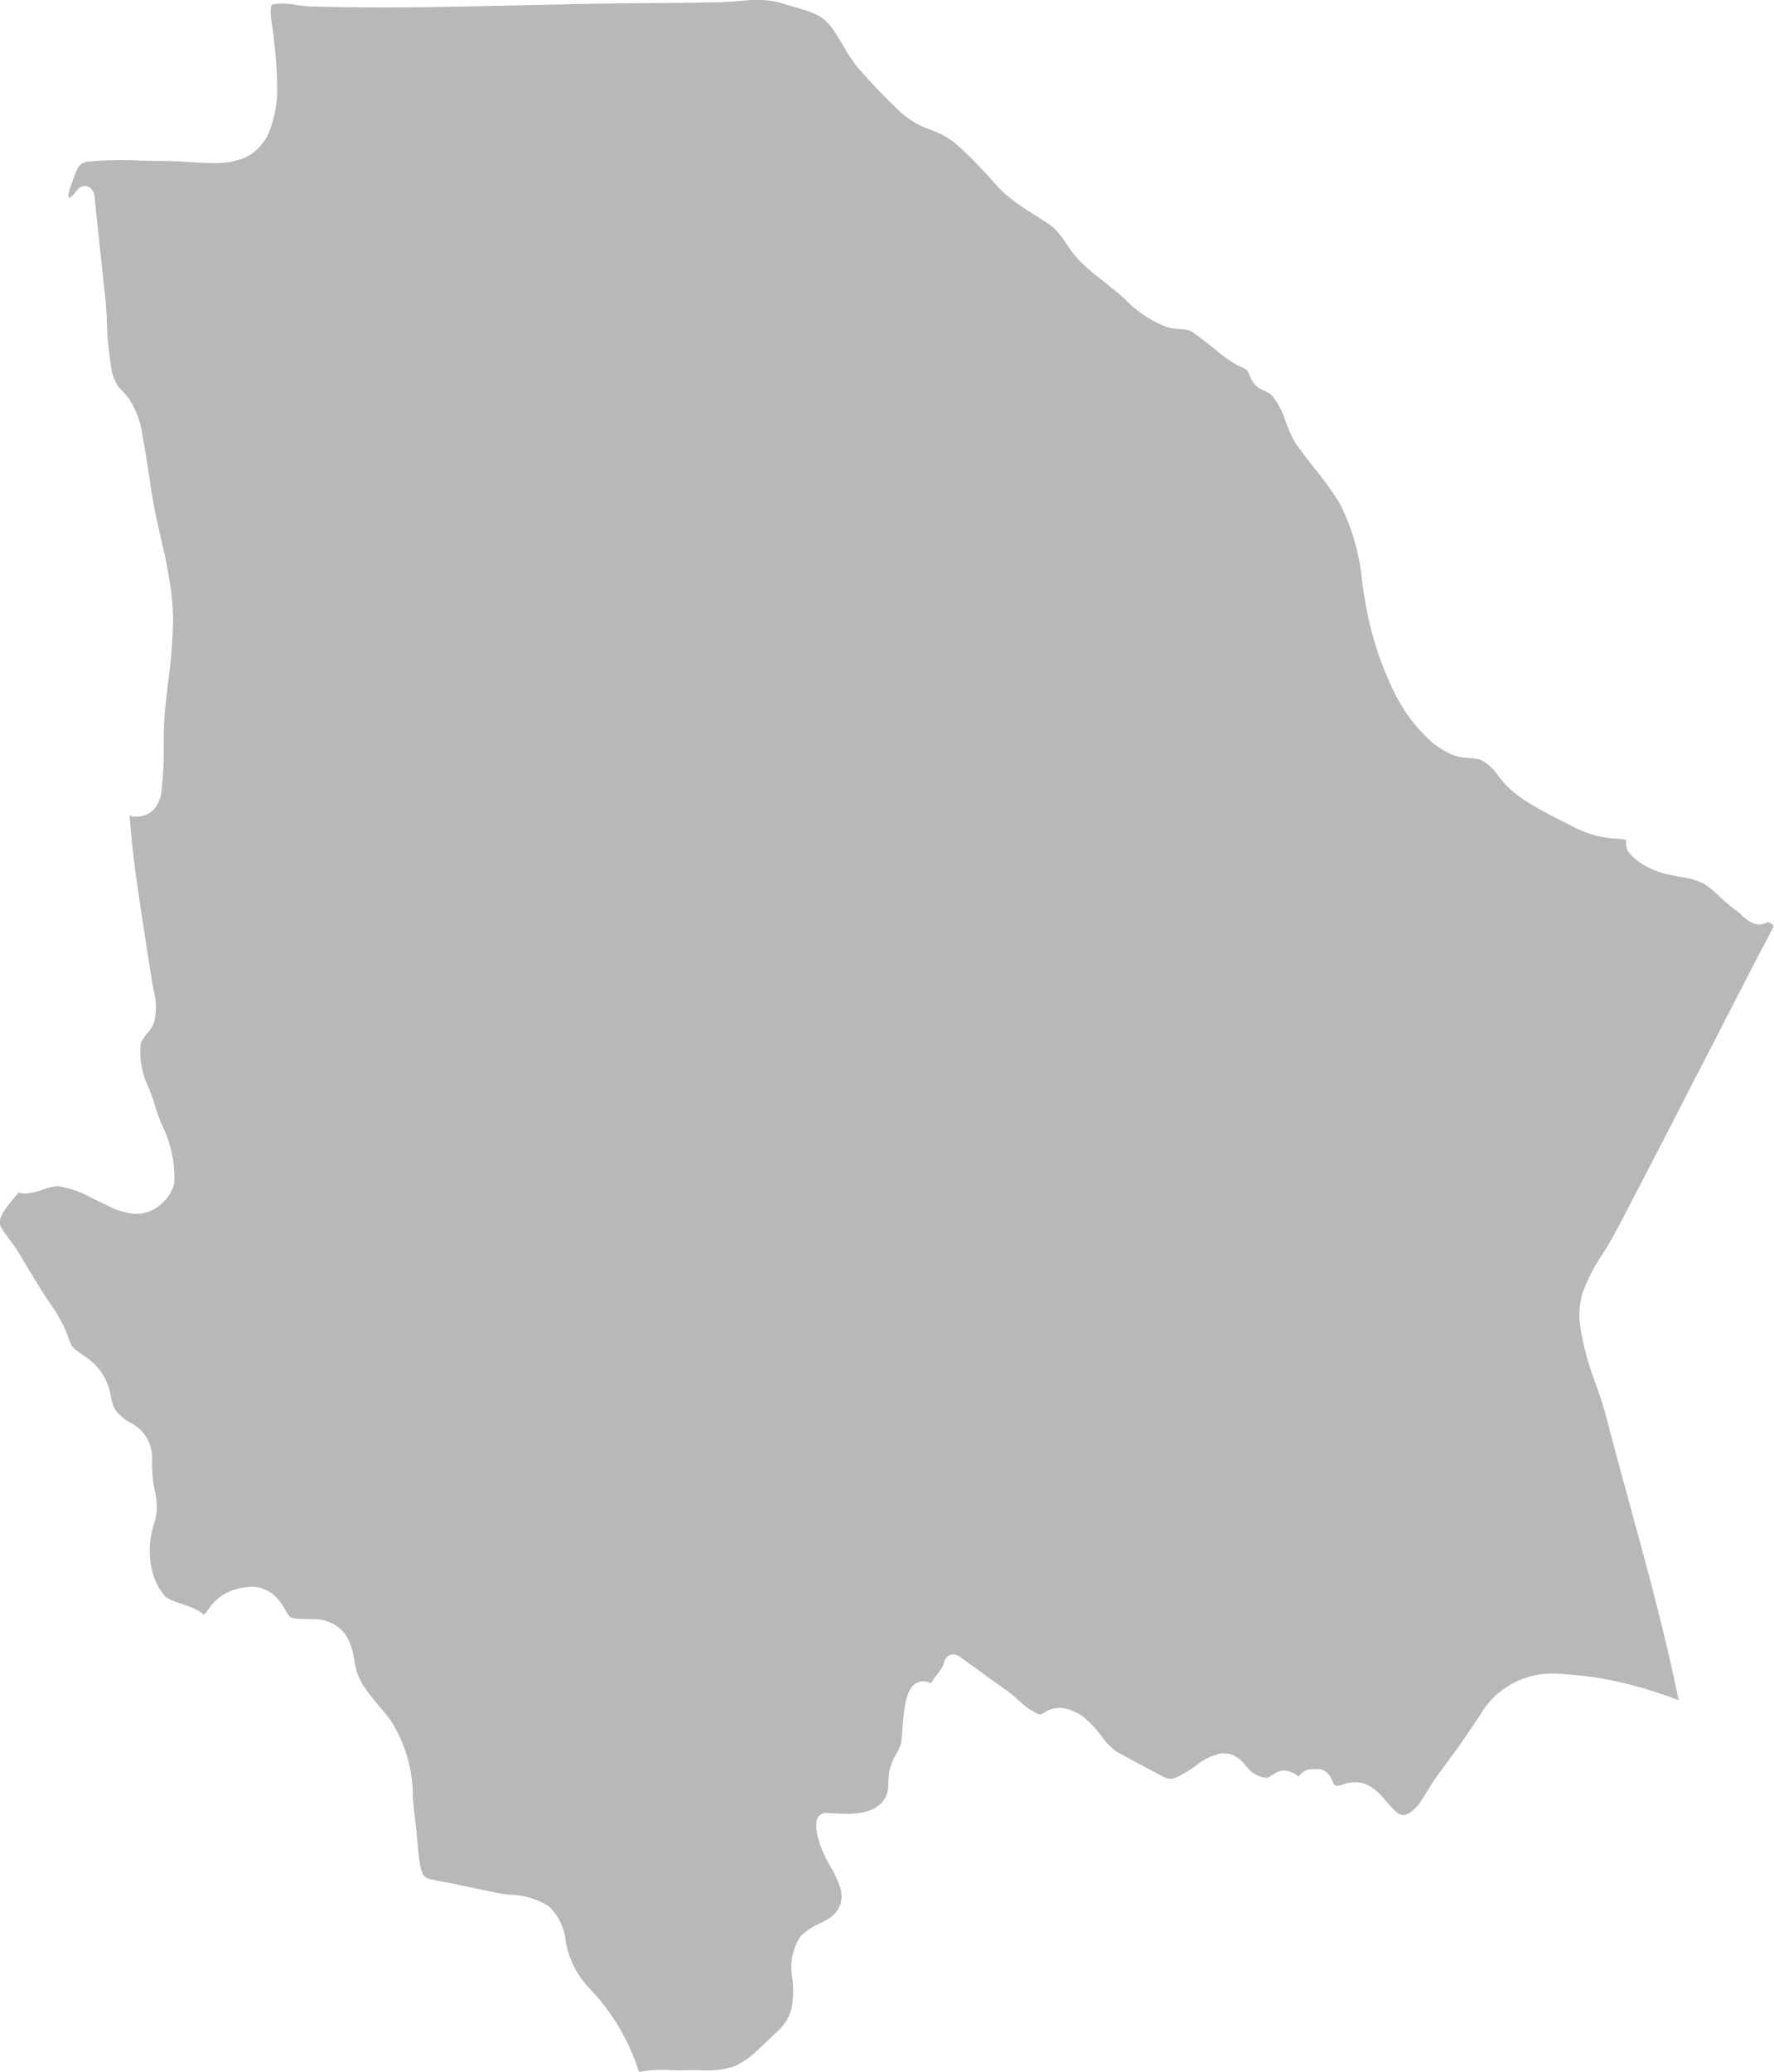
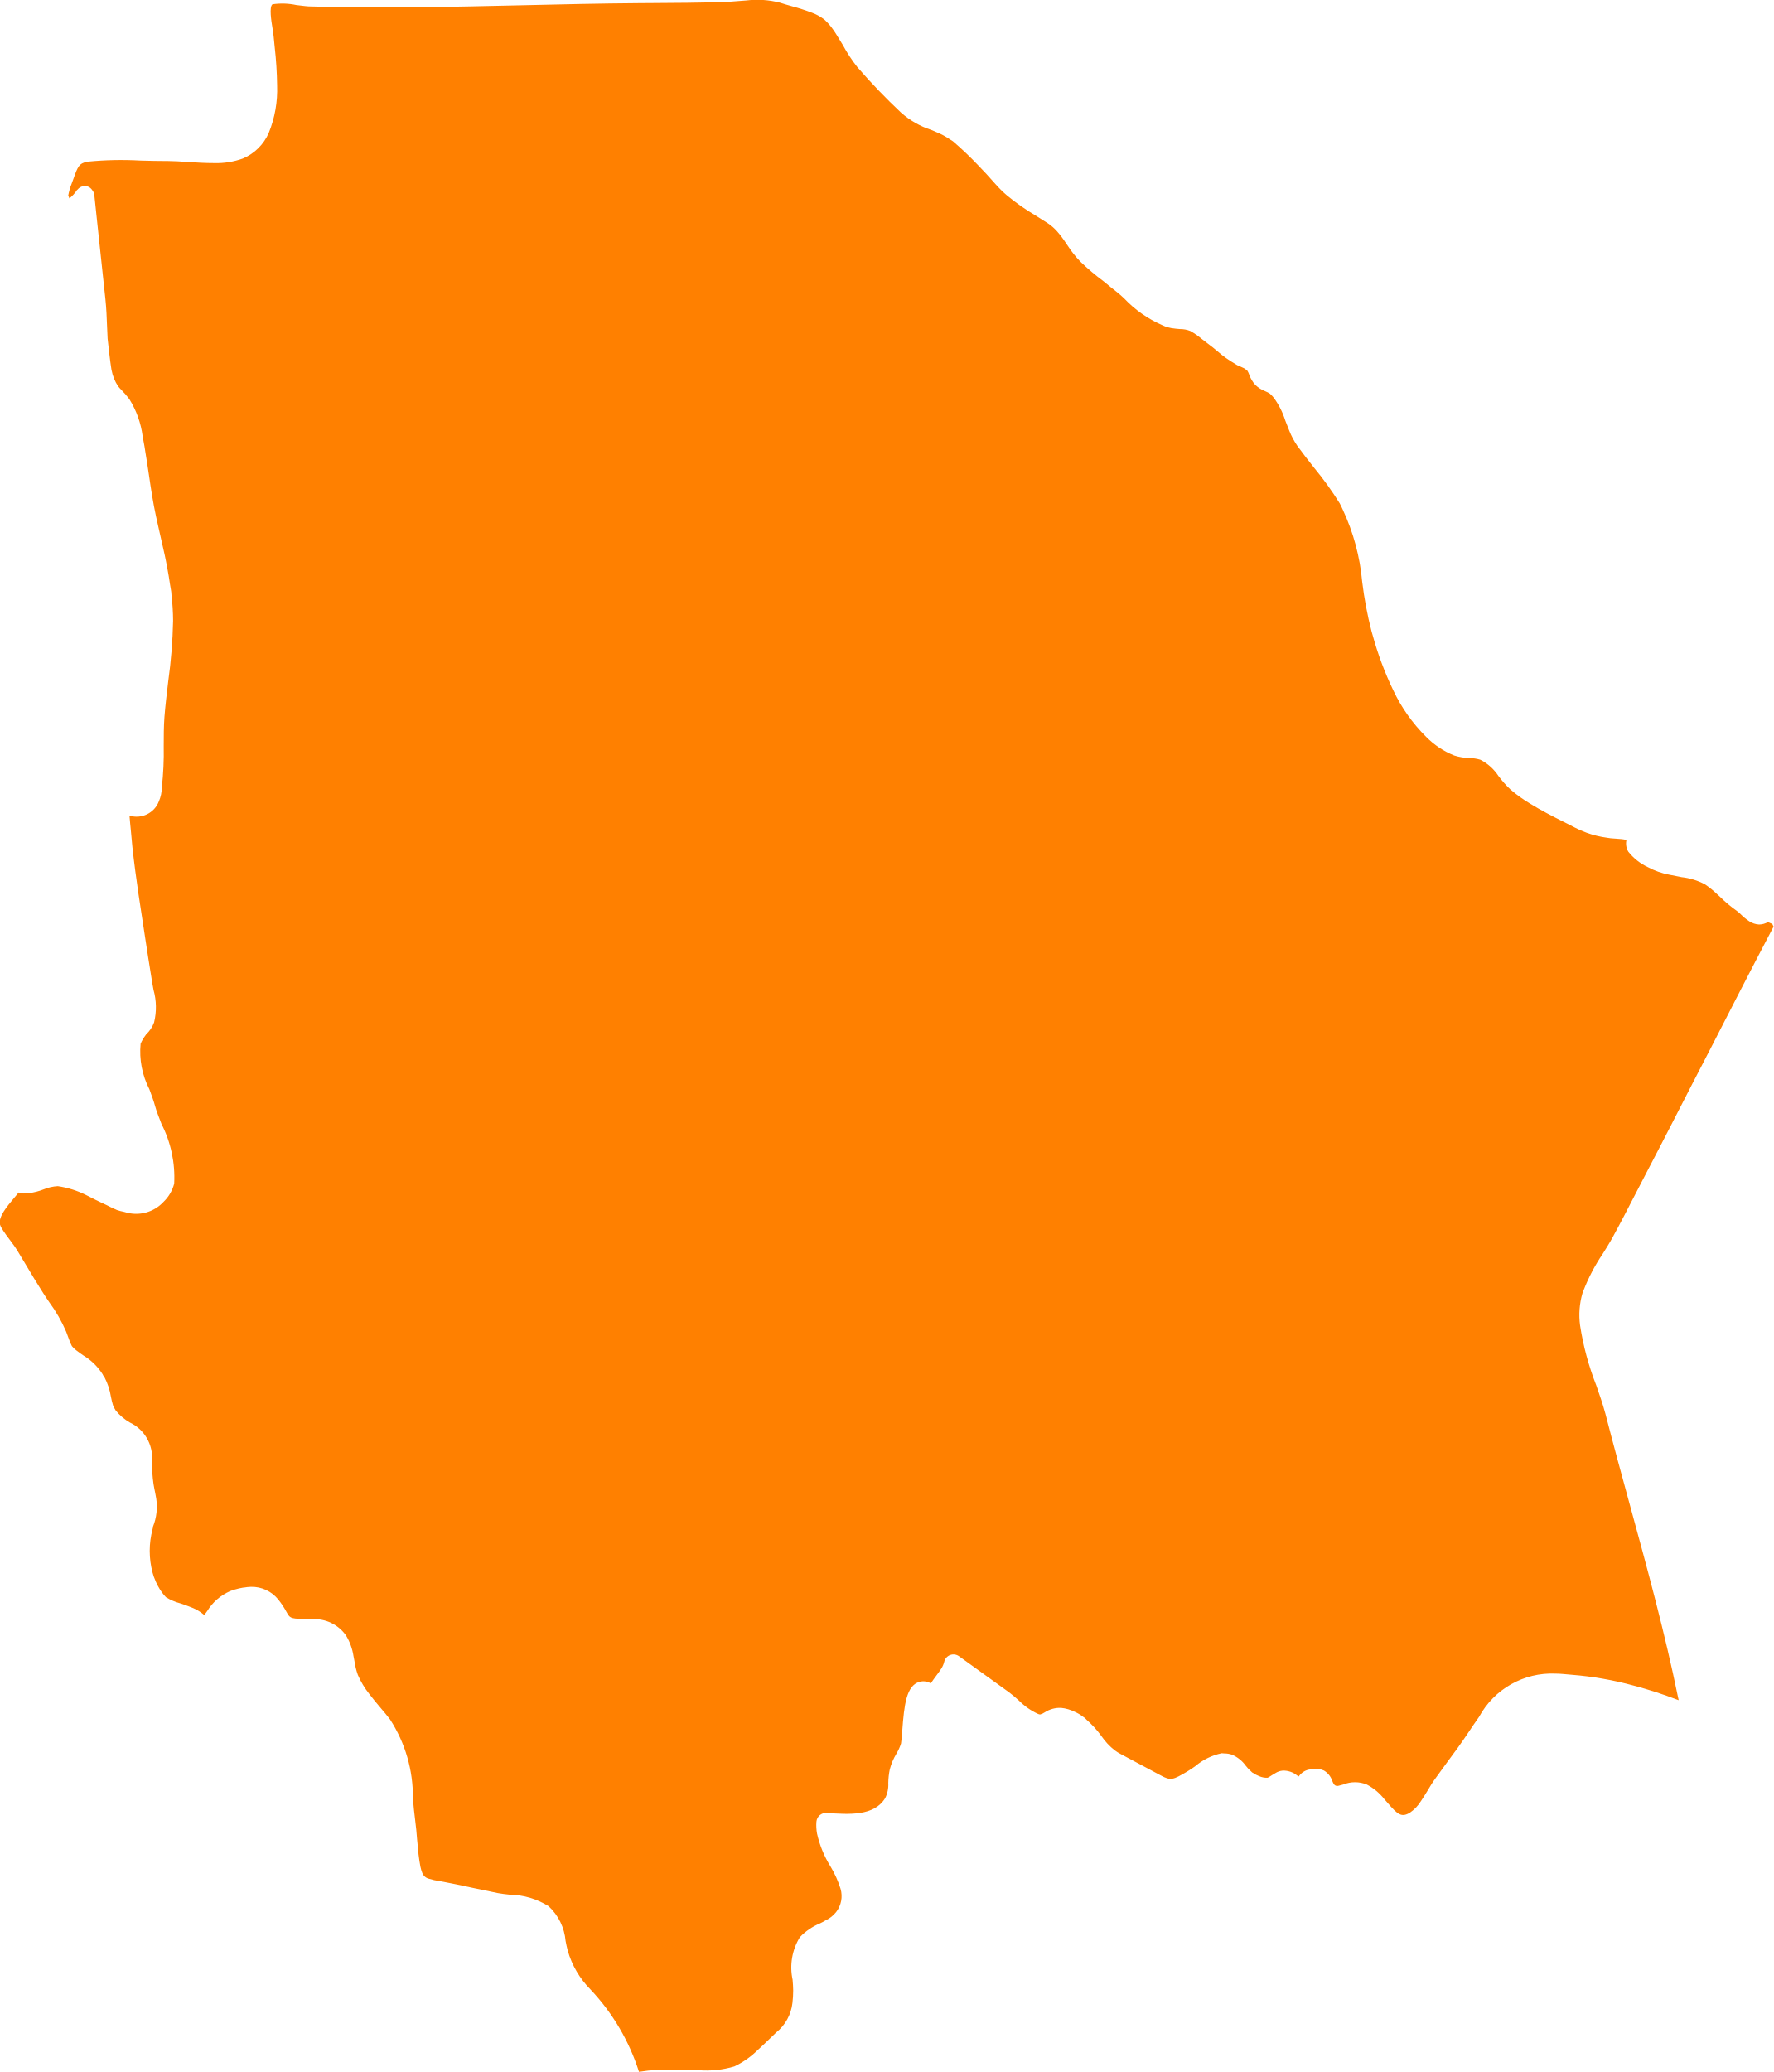
<svg xmlns="http://www.w3.org/2000/svg" width="93.422" height="109.101" viewBox="0 0 93.422 109.101">
-   <path id="Trazado_64" data-name="Trazado 64" d="M143.187,171.3c0,.019-.006.037-.011.056a4.423,4.423,0,0,0,0,2.277c.02.066.037.133.059.2.012.035.027.069.04.1a3.169,3.169,0,0,0,.407.762,2.412,2.412,0,0,0,.2.237,2.857,2.857,0,0,0,.761.325c.15.049.312.106.473.169.037.013.074.029.111.044l.1.04a2.151,2.151,0,0,1,.445.26,1.419,1.419,0,0,1,.128.1c.052-.067.1-.138.156-.212a2.654,2.654,0,0,1,1.2-1.045l.013-.006a3.593,3.593,0,0,1,.451-.137q.114-.027.225-.045l.034,0a2.548,2.548,0,0,1,.379-.041,1.79,1.79,0,0,1,1.441.672,4.16,4.16,0,0,1,.432.653c.172.306.194.345.834.368l.249.006c.086,0,.175,0,.266.007a2.022,2.022,0,0,1,1.778.847,2.889,2.889,0,0,1,.4,1.089c.018.087.034.175.05.259a3.733,3.733,0,0,0,.18.737,4.452,4.452,0,0,0,.595.995c.186.246.388.489.6.738.172.2.343.405.5.61a7.481,7.481,0,0,1,1.205,4.155c.035.4.069.786.121,1.163.046.326.073.664.1,1,.021.249.043.489.07.724,0,.02,0,.042.006.063.027.225.058.444.1.655a1.907,1.907,0,0,0,.09.307.506.506,0,0,0,.323.315,3.912,3.912,0,0,0,.608.137l.192.034c.508.1,1.014.2,1.519.313.3.066.606.127.909.189.145.03.29.063.436.091.187.036.4.059.628.084a3.945,3.945,0,0,1,2.047.608,2.823,2.823,0,0,1,.894,1.833c.034.171.067.342.112.506a4.773,4.773,0,0,0,1.207,2.053,11.317,11.317,0,0,1,2.546,4.327c.018-.005.042,0,.061-.007a7.314,7.314,0,0,1,1.71-.081c.218.008.411.013.55.008.26-.012.536-.01.816-.006a5.123,5.123,0,0,0,1.891-.2,4.554,4.554,0,0,0,1.245-.879c.2-.18.392-.364.577-.544l.379-.364a2.325,2.325,0,0,0,.853-1.551,5.456,5.456,0,0,0,.04-.656c0-.17-.015-.365-.032-.572a3.04,3.04,0,0,1,.386-2.24,3.085,3.085,0,0,1,1.051-.72c.107-.052.2-.1.293-.157a1.561,1.561,0,0,0,.562-.44,1.375,1.375,0,0,0,.235-1.227,5.413,5.413,0,0,0-.535-1.184,5.553,5.553,0,0,1-.705-1.726,2.475,2.475,0,0,1-.032-.625.506.506,0,0,1,.533-.461c1.2.085,2.507.173,3.089-.78a1.558,1.558,0,0,0,.163-.791,3.859,3.859,0,0,1,.08-.727,3.151,3.151,0,0,1,.347-.819,2.442,2.442,0,0,0,.243-.537,6.393,6.393,0,0,0,.066-.673c.1-1.381.22-2.374.9-2.573a.741.741,0,0,1,.321-.022.839.839,0,0,1,.283.1c.092-.142.19-.273.284-.4s.19-.251.263-.37a1.153,1.153,0,0,0,.157-.359.5.5,0,0,1,.781-.3l2.107,1.519.527.38c.157.114.334.27.522.437a3.421,3.421,0,0,0,1,.7.472.472,0,0,0,.111.032.626.626,0,0,0,.225-.1l.016-.008a1.46,1.46,0,0,1,.873-.24,2.059,2.059,0,0,1,.723.212,1.971,1.971,0,0,1,.434.259c.026.018.056.036.08.055.041.032.066.067.1.1a5.242,5.242,0,0,1,.777.852,3.389,3.389,0,0,0,.71.76,2.209,2.209,0,0,0,.3.187c.471.247.934.5,1.4.747.236.126.474.249.71.379.546.3.659.235,1.394-.194.157-.091.291-.187.435-.288a3.144,3.144,0,0,1,1.393-.681,1.087,1.087,0,0,1,.142.011,1.228,1.228,0,0,1,.394.064,1.732,1.732,0,0,1,.733.589,2.1,2.1,0,0,0,.3.314.437.437,0,0,0,.03.032c.016.012.034.015.05.027a1.544,1.544,0,0,0,.322.171,1,1,0,0,0,.447.083,2.07,2.07,0,0,0,.234-.14c.056-.035.112-.065.167-.1a.853.853,0,0,1,.391-.136,1.132,1.132,0,0,1,.755.252c.02.014.04.026.06.038s.019.014.029.019l.01-.012a.847.847,0,0,1,.5-.344,1.322,1.322,0,0,1,.285-.031l.016,0a1.265,1.265,0,0,1,.236-.005.1.1,0,0,0,.018,0,1.063,1.063,0,0,1,.266.08,1,1,0,0,1,.437.544c.057.137.084.193.149.236a.233.233,0,0,0,.191.019c.058-.012.128-.03.236-.062a1.64,1.64,0,0,1,1.242,0,2.854,2.854,0,0,1,.913.756l.156.178c.568.665.76.808,1.2.549a2.042,2.042,0,0,0,.592-.625c.115-.17.227-.349.336-.531.132-.222.262-.438.4-.626.2-.277.4-.551.6-.826.39-.526.78-1.053,1.142-1.6.2-.3.386-.573.576-.841a4.36,4.36,0,0,1,4.022-2.275c.279,0,.567.039.851.06a17.708,17.708,0,0,1,3.283.575,22.084,22.084,0,0,1,2.289.741c.022.009.044.015.067.023-.011-.052-.024-.1-.035-.158-.692-3.382-1.615-6.761-2.513-10.039-.447-1.633-.894-3.265-1.315-4.9-.005-.017-.012-.038-.017-.056-.113-.427-.283-.915-.465-1.435a14.7,14.7,0,0,1-.849-3.15,4.1,4.1,0,0,1,.127-1.694c.011-.034.026-.067.038-.1a9.672,9.672,0,0,1,1.033-1.977c.187-.3.374-.594.538-.9.4-.73.781-1.471,1.163-2.212.226-.439.452-.879.682-1.316.811-1.545,1.6-3.1,2.4-4.652.275-.536.554-1.068.828-1.6,1.111-2.169,2.223-4.338,3.357-6.495l.027-.052a.889.889,0,0,1-.069-.138,1.7,1.7,0,0,1-.226-.1.949.949,0,0,1-.469.131,1.035,1.035,0,0,1-.52-.172,2.776,2.776,0,0,1-.442-.362,1.639,1.639,0,0,0-.2-.175,7.1,7.1,0,0,1-.893-.746c-.044-.041-.087-.078-.13-.118a4.834,4.834,0,0,0-.662-.541,3.419,3.419,0,0,0-1.236-.38c-.036-.007-.067-.015-.1-.021-.183-.032-.368-.068-.552-.108a3.891,3.891,0,0,1-1.119-.395,2.874,2.874,0,0,1-1.037-.82.835.835,0,0,1-.1-.586c0-.007,0-.017,0-.024a1.139,1.139,0,0,0-.237-.048c-.091-.011-.187-.016-.28-.022-.109-.006-.215-.012-.314-.024-.064-.008-.126-.019-.189-.028a5.053,5.053,0,0,1-1.065-.259c-.093-.034-.188-.074-.284-.116s-.215-.092-.329-.152l-.064-.033c-.185-.1-.378-.194-.581-.295-.562-.283-1.163-.593-1.719-.935a7.251,7.251,0,0,1-1.051-.757,5.4,5.4,0,0,1-.621-.7,2.519,2.519,0,0,0-.889-.824c-.025-.011-.047-.027-.073-.037l-.01-.005h-.005a2.061,2.061,0,0,0-.544-.081,2.954,2.954,0,0,1-.81-.134,4.313,4.313,0,0,1-1.482-.986,8.615,8.615,0,0,1-1.728-2.444,17.168,17.168,0,0,1-1.089-2.91c-.019-.069-.042-.143-.06-.209a20.422,20.422,0,0,1-.49-2.6,11.332,11.332,0,0,0-1.029-3.813c-.055-.105-.092-.212-.154-.317a17.165,17.165,0,0,0-1.336-1.857c-.305-.385-.609-.772-.9-1.175a4.051,4.051,0,0,1-.417-.783c-.076-.182-.148-.365-.215-.545a4.064,4.064,0,0,0-.6-1.191,1.607,1.607,0,0,0-.207-.222,1.239,1.239,0,0,0-.232-.122,1.638,1.638,0,0,1-.533-.333,1.6,1.6,0,0,1-.325-.545,1.04,1.04,0,0,0-.1-.212.692.692,0,0,0-.058-.049.772.772,0,0,0-.234-.134c-.073-.03-.152-.064-.242-.108-.043-.021-.075-.049-.116-.072a5.631,5.631,0,0,1-.917-.653c-.162-.136-.327-.275-.512-.408-.1-.073-.21-.158-.322-.246a3.86,3.86,0,0,0-.606-.421,1.471,1.471,0,0,0-.551-.1l-.21-.019a2.428,2.428,0,0,1-.469-.085c-.094-.028-.173-.074-.262-.109a6.122,6.122,0,0,1-1.988-1.4l-.042-.039c-.21-.2-.451-.384-.686-.569-.117-.092-.22-.189-.342-.283a12.238,12.238,0,0,1-1.242-1.05,5.625,5.625,0,0,1-.679-.861c-.02-.03-.045-.064-.064-.093a5.429,5.429,0,0,0-.487-.646,2.548,2.548,0,0,0-.486-.421c-.221-.145-.437-.279-.647-.41a11.334,11.334,0,0,1-1.5-1.053,6.194,6.194,0,0,1-.6-.591c-.326-.371-.628-.7-.921-1a18.073,18.073,0,0,0-1.319-1.255c-.049-.041-.107-.065-.159-.1a3.583,3.583,0,0,0-.728-.391c-.089-.037-.173-.077-.265-.113a4.467,4.467,0,0,1-1.59-.913,32.093,32.093,0,0,1-2.294-2.39,8.008,8.008,0,0,1-.771-1.173c-.1-.167-.2-.321-.293-.478l-.015-.025c-.058-.1-.12-.186-.181-.276a3.008,3.008,0,0,0-.461-.536c-.014-.013-.028-.023-.042-.035a2.44,2.44,0,0,0-.625-.342,10.633,10.633,0,0,0-1.041-.337c-.229-.064-.449-.126-.647-.192a4.754,4.754,0,0,0-1.769-.118c-.153.011-.306.022-.459.035-.324.027-.642.053-.944.06-1.138.027-2.276.035-3.415.042l-.877.006c-2.019.015-4.041.062-6.066.109-3.7.085-7.532.175-11.292.061-.051,0-.116-.009-.176-.015-.141-.013-.3-.031-.472-.055a3.546,3.546,0,0,0-1.259-.041c-.186.125-.06.9-.006,1.226.029.178.055.343.067.481l.046.465.008.079a20.129,20.129,0,0,1,.128,2.026,6.036,6.036,0,0,1-.439,2.491,2.58,2.58,0,0,1-1.362,1.352,4.082,4.082,0,0,1-1.508.242c-.467,0-.95-.027-1.406-.059-.378-.028-.735-.048-1.027-.05-.474,0-.962-.009-1.454-.024a17.977,17.977,0,0,0-2.766.056.76.76,0,0,0-.082.02c-.372.069-.459.238-.682.879l-.1.272a3.181,3.181,0,0,0-.176.615,1.164,1.164,0,0,0,.062.148,1.825,1.825,0,0,0,.4-.441h0c.009-.012.024-.014.033-.025a.492.492,0,0,1,.5-.17.478.478,0,0,1,.276.212.485.485,0,0,1,.1.219v0l.145,1.378q.218,2.07.442,4.14c.05.463.07.964.089,1.476.008.2.017.4.027.6.063.541.116,1.085.2,1.615l.009.044a2.3,2.3,0,0,0,.343.846c.054.063.1.123.173.194a4.347,4.347,0,0,1,.421.486,4.87,4.87,0,0,1,.7,1.955c.017.085.028.163.044.247.036.2.076.393.1.59.067.4.128.8.185,1.188.105.724.218,1.469.375,2.193.062.274.119.549.184.822.023.1.045.2.068.3.071.307.142.615.209.926.047.213.085.426.127.641.058.3.107.605.152.909.018.125.047.246.062.371.007.053.005.1.011.156a12.077,12.077,0,0,1,.086,1.373,27.16,27.16,0,0,1-.256,3.185c-.075.627-.151,1.254-.2,1.881-.037.491-.037,1.009-.038,1.532a16.549,16.549,0,0,1-.1,2.175,1.875,1.875,0,0,1-.154.73,1.258,1.258,0,0,1-1.538.756h-.011c.021.277.051.555.077.832s.047.546.076.819c.09.824.2,1.649.321,2.471s.244,1.622.369,2.422c.047.3.092.6.139.9l.22,1.378c.017.114.041.233.064.354a3.349,3.349,0,0,1,.029,1.712,1.586,1.586,0,0,1-.418.628l-.019.03a2.26,2.26,0,0,0-.272.461,4.328,4.328,0,0,0,.462,2.4c.119.322.23.622.3.882s.2.584.338.944a6.186,6.186,0,0,1,.668,3.145,2.02,2.02,0,0,1-.544.939,1.965,1.965,0,0,1-2.059.555l-.031-.008a2.864,2.864,0,0,1-.383-.1c-.037-.015-.072-.036-.109-.052-.01,0-.02,0-.029-.009-.135-.061-.273-.132-.41-.2-.189-.092-.381-.174-.568-.271-.171-.088-.339-.174-.506-.256a4.9,4.9,0,0,0-1.492-.468,2.251,2.251,0,0,0-.737.167,3.267,3.267,0,0,1-.772.2,1.082,1.082,0,0,1-.552-.032c-.07.085-.144.173-.219.262-.4.477-.859,1.018-.764,1.42a.907.907,0,0,0,.065.157c.137.236.373.554.5.718.135.181.253.341.321.454l.148.245.008.014.31.515c.3.508.609,1.017.928,1.516.1.159.209.317.317.476a7.885,7.885,0,0,1,.887,1.547c.05.127.091.24.128.343a2.853,2.853,0,0,0,.175.418,1.511,1.511,0,0,0,.31.282c.1.078.2.148.3.215a3.089,3.089,0,0,1,1.013.994c.008.014.011.03.019.045.025.038.054.07.077.11a3.357,3.357,0,0,1,.338,1.027,4.276,4.276,0,0,0,.11.446,1.39,1.39,0,0,0,.063.135,1.119,1.119,0,0,0,.077.135,2.679,2.679,0,0,0,.751.638,2.05,2.05,0,0,1,1.162,2.009,8.126,8.126,0,0,0,.08,1.235c.015.077.025.149.042.231.033.164.069.336.1.521a2.831,2.831,0,0,1-.168,1.481C143.2,171.245,143.2,171.278,143.187,171.3Z" transform="translate(-135.141 -90.831)" fill="#b8b8b8" />
+   <path id="Trazado_64" data-name="Trazado 64" d="M143.187,171.3c0,.019-.006.037-.011.056a4.423,4.423,0,0,0,0,2.277c.02.066.037.133.059.2.012.035.027.069.04.1a3.169,3.169,0,0,0,.407.762,2.412,2.412,0,0,0,.2.237,2.857,2.857,0,0,0,.761.325c.15.049.312.106.473.169.037.013.074.029.111.044l.1.04a2.151,2.151,0,0,1,.445.26,1.419,1.419,0,0,1,.128.1c.052-.067.1-.138.156-.212a2.654,2.654,0,0,1,1.2-1.045l.013-.006a3.593,3.593,0,0,1,.451-.137q.114-.027.225-.045l.034,0a2.548,2.548,0,0,1,.379-.041,1.79,1.79,0,0,1,1.441.672,4.16,4.16,0,0,1,.432.653c.172.306.194.345.834.368l.249.006c.086,0,.175,0,.266.007a2.022,2.022,0,0,1,1.778.847,2.889,2.889,0,0,1,.4,1.089c.018.087.034.175.05.259a3.733,3.733,0,0,0,.18.737,4.452,4.452,0,0,0,.595.995c.186.246.388.489.6.738.172.2.343.405.5.61a7.481,7.481,0,0,1,1.205,4.155c.035.4.069.786.121,1.163.046.326.073.664.1,1,.021.249.043.489.07.724,0,.02,0,.042.006.063.027.225.058.444.1.655a1.907,1.907,0,0,0,.09.307.506.506,0,0,0,.323.315,3.912,3.912,0,0,0,.608.137l.192.034c.508.1,1.014.2,1.519.313.3.066.606.127.909.189.145.03.29.063.436.091.187.036.4.059.628.084a3.945,3.945,0,0,1,2.047.608,2.823,2.823,0,0,1,.894,1.833c.034.171.067.342.112.506a4.773,4.773,0,0,0,1.207,2.053,11.317,11.317,0,0,1,2.546,4.327c.018-.005.042,0,.061-.007a7.314,7.314,0,0,1,1.71-.081c.218.008.411.013.55.008.26-.012.536-.01.816-.006a5.123,5.123,0,0,0,1.891-.2,4.554,4.554,0,0,0,1.245-.879c.2-.18.392-.364.577-.544l.379-.364a2.325,2.325,0,0,0,.853-1.551,5.456,5.456,0,0,0,.04-.656c0-.17-.015-.365-.032-.572a3.04,3.04,0,0,1,.386-2.24,3.085,3.085,0,0,1,1.051-.72c.107-.052.2-.1.293-.157a1.561,1.561,0,0,0,.562-.44,1.375,1.375,0,0,0,.235-1.227,5.413,5.413,0,0,0-.535-1.184,5.553,5.553,0,0,1-.705-1.726,2.475,2.475,0,0,1-.032-.625.506.506,0,0,1,.533-.461c1.2.085,2.507.173,3.089-.78a1.558,1.558,0,0,0,.163-.791,3.859,3.859,0,0,1,.08-.727,3.151,3.151,0,0,1,.347-.819,2.442,2.442,0,0,0,.243-.537,6.393,6.393,0,0,0,.066-.673c.1-1.381.22-2.374.9-2.573a.741.741,0,0,1,.321-.022.839.839,0,0,1,.283.1c.092-.142.19-.273.284-.4s.19-.251.263-.37a1.153,1.153,0,0,0,.157-.359.5.5,0,0,1,.781-.3l2.107,1.519.527.38c.157.114.334.27.522.437a3.421,3.421,0,0,0,1,.7.472.472,0,0,0,.111.032.626.626,0,0,0,.225-.1l.016-.008a1.46,1.46,0,0,1,.873-.24,2.059,2.059,0,0,1,.723.212,1.971,1.971,0,0,1,.434.259c.026.018.056.036.08.055.041.032.066.067.1.1a5.242,5.242,0,0,1,.777.852,3.389,3.389,0,0,0,.71.76,2.209,2.209,0,0,0,.3.187c.471.247.934.5,1.4.747.236.126.474.249.71.379.546.3.659.235,1.394-.194.157-.091.291-.187.435-.288a3.144,3.144,0,0,1,1.393-.681,1.087,1.087,0,0,1,.142.011,1.228,1.228,0,0,1,.394.064,1.732,1.732,0,0,1,.733.589,2.1,2.1,0,0,0,.3.314.437.437,0,0,0,.03.032c.016.012.034.015.05.027a1.544,1.544,0,0,0,.322.171,1,1,0,0,0,.447.083,2.07,2.07,0,0,0,.234-.14c.056-.035.112-.065.167-.1a.853.853,0,0,1,.391-.136,1.132,1.132,0,0,1,.755.252c.02.014.04.026.06.038s.019.014.029.019l.01-.012a.847.847,0,0,1,.5-.344,1.322,1.322,0,0,1,.285-.031l.016,0a1.265,1.265,0,0,1,.236-.005.1.1,0,0,0,.018,0,1.063,1.063,0,0,1,.266.08,1,1,0,0,1,.437.544c.057.137.084.193.149.236a.233.233,0,0,0,.191.019c.058-.012.128-.03.236-.062a1.64,1.64,0,0,1,1.242,0,2.854,2.854,0,0,1,.913.756l.156.178c.568.665.76.808,1.2.549a2.042,2.042,0,0,0,.592-.625c.115-.17.227-.349.336-.531.132-.222.262-.438.4-.626.2-.277.4-.551.6-.826.39-.526.78-1.053,1.142-1.6.2-.3.386-.573.576-.841a4.36,4.36,0,0,1,4.022-2.275c.279,0,.567.039.851.06a17.708,17.708,0,0,1,3.283.575,22.084,22.084,0,0,1,2.289.741c.022.009.044.015.067.023-.011-.052-.024-.1-.035-.158-.692-3.382-1.615-6.761-2.513-10.039-.447-1.633-.894-3.265-1.315-4.9-.005-.017-.012-.038-.017-.056-.113-.427-.283-.915-.465-1.435a14.7,14.7,0,0,1-.849-3.15,4.1,4.1,0,0,1,.127-1.694c.011-.034.026-.067.038-.1a9.672,9.672,0,0,1,1.033-1.977c.187-.3.374-.594.538-.9.4-.73.781-1.471,1.163-2.212.226-.439.452-.879.682-1.316.811-1.545,1.6-3.1,2.4-4.652.275-.536.554-1.068.828-1.6,1.111-2.169,2.223-4.338,3.357-6.495l.027-.052a.889.889,0,0,1-.069-.138,1.7,1.7,0,0,1-.226-.1.949.949,0,0,1-.469.131,1.035,1.035,0,0,1-.52-.172,2.776,2.776,0,0,1-.442-.362,1.639,1.639,0,0,0-.2-.175,7.1,7.1,0,0,1-.893-.746c-.044-.041-.087-.078-.13-.118a4.834,4.834,0,0,0-.662-.541,3.419,3.419,0,0,0-1.236-.38c-.036-.007-.067-.015-.1-.021-.183-.032-.368-.068-.552-.108a3.891,3.891,0,0,1-1.119-.395,2.874,2.874,0,0,1-1.037-.82.835.835,0,0,1-.1-.586c0-.007,0-.017,0-.024a1.139,1.139,0,0,0-.237-.048c-.091-.011-.187-.016-.28-.022-.109-.006-.215-.012-.314-.024-.064-.008-.126-.019-.189-.028a5.053,5.053,0,0,1-1.065-.259c-.093-.034-.188-.074-.284-.116s-.215-.092-.329-.152l-.064-.033c-.185-.1-.378-.194-.581-.295-.562-.283-1.163-.593-1.719-.935a7.251,7.251,0,0,1-1.051-.757,5.4,5.4,0,0,1-.621-.7,2.519,2.519,0,0,0-.889-.824c-.025-.011-.047-.027-.073-.037l-.01-.005h-.005a2.061,2.061,0,0,0-.544-.081,2.954,2.954,0,0,1-.81-.134,4.313,4.313,0,0,1-1.482-.986,8.615,8.615,0,0,1-1.728-2.444,17.168,17.168,0,0,1-1.089-2.91c-.019-.069-.042-.143-.06-.209a20.422,20.422,0,0,1-.49-2.6,11.332,11.332,0,0,0-1.029-3.813c-.055-.105-.092-.212-.154-.317a17.165,17.165,0,0,0-1.336-1.857c-.305-.385-.609-.772-.9-1.175a4.051,4.051,0,0,1-.417-.783c-.076-.182-.148-.365-.215-.545a4.064,4.064,0,0,0-.6-1.191,1.607,1.607,0,0,0-.207-.222,1.239,1.239,0,0,0-.232-.122,1.638,1.638,0,0,1-.533-.333,1.6,1.6,0,0,1-.325-.545,1.04,1.04,0,0,0-.1-.212.692.692,0,0,0-.058-.049.772.772,0,0,0-.234-.134c-.073-.03-.152-.064-.242-.108-.043-.021-.075-.049-.116-.072a5.631,5.631,0,0,1-.917-.653c-.162-.136-.327-.275-.512-.408-.1-.073-.21-.158-.322-.246a3.86,3.86,0,0,0-.606-.421,1.471,1.471,0,0,0-.551-.1l-.21-.019a2.428,2.428,0,0,1-.469-.085c-.094-.028-.173-.074-.262-.109a6.122,6.122,0,0,1-1.988-1.4l-.042-.039c-.21-.2-.451-.384-.686-.569-.117-.092-.22-.189-.342-.283a12.238,12.238,0,0,1-1.242-1.05,5.625,5.625,0,0,1-.679-.861c-.02-.03-.045-.064-.064-.093a5.429,5.429,0,0,0-.487-.646,2.548,2.548,0,0,0-.486-.421c-.221-.145-.437-.279-.647-.41a11.334,11.334,0,0,1-1.5-1.053,6.194,6.194,0,0,1-.6-.591c-.326-.371-.628-.7-.921-1a18.073,18.073,0,0,0-1.319-1.255c-.049-.041-.107-.065-.159-.1a3.583,3.583,0,0,0-.728-.391c-.089-.037-.173-.077-.265-.113a4.467,4.467,0,0,1-1.59-.913,32.093,32.093,0,0,1-2.294-2.39,8.008,8.008,0,0,1-.771-1.173c-.1-.167-.2-.321-.293-.478l-.015-.025c-.058-.1-.12-.186-.181-.276a3.008,3.008,0,0,0-.461-.536c-.014-.013-.028-.023-.042-.035a2.44,2.44,0,0,0-.625-.342,10.633,10.633,0,0,0-1.041-.337c-.229-.064-.449-.126-.647-.192a4.754,4.754,0,0,0-1.769-.118c-.153.011-.306.022-.459.035-.324.027-.642.053-.944.06-1.138.027-2.276.035-3.415.042l-.877.006c-2.019.015-4.041.062-6.066.109-3.7.085-7.532.175-11.292.061-.051,0-.116-.009-.176-.015-.141-.013-.3-.031-.472-.055a3.546,3.546,0,0,0-1.259-.041c-.186.125-.06.9-.006,1.226.029.178.055.343.067.481l.046.465.008.079a20.129,20.129,0,0,1,.128,2.026,6.036,6.036,0,0,1-.439,2.491,2.58,2.58,0,0,1-1.362,1.352,4.082,4.082,0,0,1-1.508.242c-.467,0-.95-.027-1.406-.059-.378-.028-.735-.048-1.027-.05-.474,0-.962-.009-1.454-.024a17.977,17.977,0,0,0-2.766.056.76.76,0,0,0-.082.02c-.372.069-.459.238-.682.879l-.1.272a3.181,3.181,0,0,0-.176.615,1.164,1.164,0,0,0,.062.148,1.825,1.825,0,0,0,.4-.441h0c.009-.012.024-.014.033-.025a.492.492,0,0,1,.5-.17.478.478,0,0,1,.276.212.485.485,0,0,1,.1.219v0l.145,1.378q.218,2.07.442,4.14c.05.463.07.964.089,1.476.008.2.017.4.027.6.063.541.116,1.085.2,1.615l.009.044a2.3,2.3,0,0,0,.343.846c.054.063.1.123.173.194a4.347,4.347,0,0,1,.421.486,4.87,4.87,0,0,1,.7,1.955c.017.085.028.163.044.247.036.2.076.393.1.59.067.4.128.8.185,1.188.105.724.218,1.469.375,2.193.062.274.119.549.184.822.023.1.045.2.068.3.071.307.142.615.209.926.047.213.085.426.127.641.058.3.107.605.152.909.018.125.047.246.062.371.007.053.005.1.011.156a12.077,12.077,0,0,1,.086,1.373,27.16,27.16,0,0,1-.256,3.185c-.075.627-.151,1.254-.2,1.881-.037.491-.037,1.009-.038,1.532a16.549,16.549,0,0,1-.1,2.175,1.875,1.875,0,0,1-.154.73,1.258,1.258,0,0,1-1.538.756h-.011c.021.277.051.555.077.832s.047.546.076.819c.09.824.2,1.649.321,2.471s.244,1.622.369,2.422c.047.3.092.6.139.9l.22,1.378c.017.114.041.233.064.354a3.349,3.349,0,0,1,.029,1.712,1.586,1.586,0,0,1-.418.628l-.019.03a2.26,2.26,0,0,0-.272.461,4.328,4.328,0,0,0,.462,2.4c.119.322.23.622.3.882s.2.584.338.944a6.186,6.186,0,0,1,.668,3.145,2.02,2.02,0,0,1-.544.939,1.965,1.965,0,0,1-2.059.555l-.031-.008a2.864,2.864,0,0,1-.383-.1c-.037-.015-.072-.036-.109-.052-.01,0-.02,0-.029-.009-.135-.061-.273-.132-.41-.2-.189-.092-.381-.174-.568-.271-.171-.088-.339-.174-.506-.256a4.9,4.9,0,0,0-1.492-.468,2.251,2.251,0,0,0-.737.167,3.267,3.267,0,0,1-.772.2,1.082,1.082,0,0,1-.552-.032c-.07.085-.144.173-.219.262-.4.477-.859,1.018-.764,1.42a.907.907,0,0,0,.065.157c.137.236.373.554.5.718.135.181.253.341.321.454l.148.245.008.014.31.515c.3.508.609,1.017.928,1.516.1.159.209.317.317.476a7.885,7.885,0,0,1,.887,1.547c.05.127.091.24.128.343a2.853,2.853,0,0,0,.175.418,1.511,1.511,0,0,0,.31.282c.1.078.2.148.3.215a3.089,3.089,0,0,1,1.013.994c.008.014.011.03.019.045.025.038.054.07.077.11a3.357,3.357,0,0,1,.338,1.027,4.276,4.276,0,0,0,.11.446,1.39,1.39,0,0,0,.063.135,1.119,1.119,0,0,0,.077.135,2.679,2.679,0,0,0,.751.638,2.05,2.05,0,0,1,1.162,2.009,8.126,8.126,0,0,0,.08,1.235c.015.077.025.149.042.231.033.164.069.336.1.521a2.831,2.831,0,0,1-.168,1.481C143.2,171.245,143.2,171.278,143.187,171.3Z" transform="translate(-135.141 -90.831)" fill="#ff8000" />
</svg>
